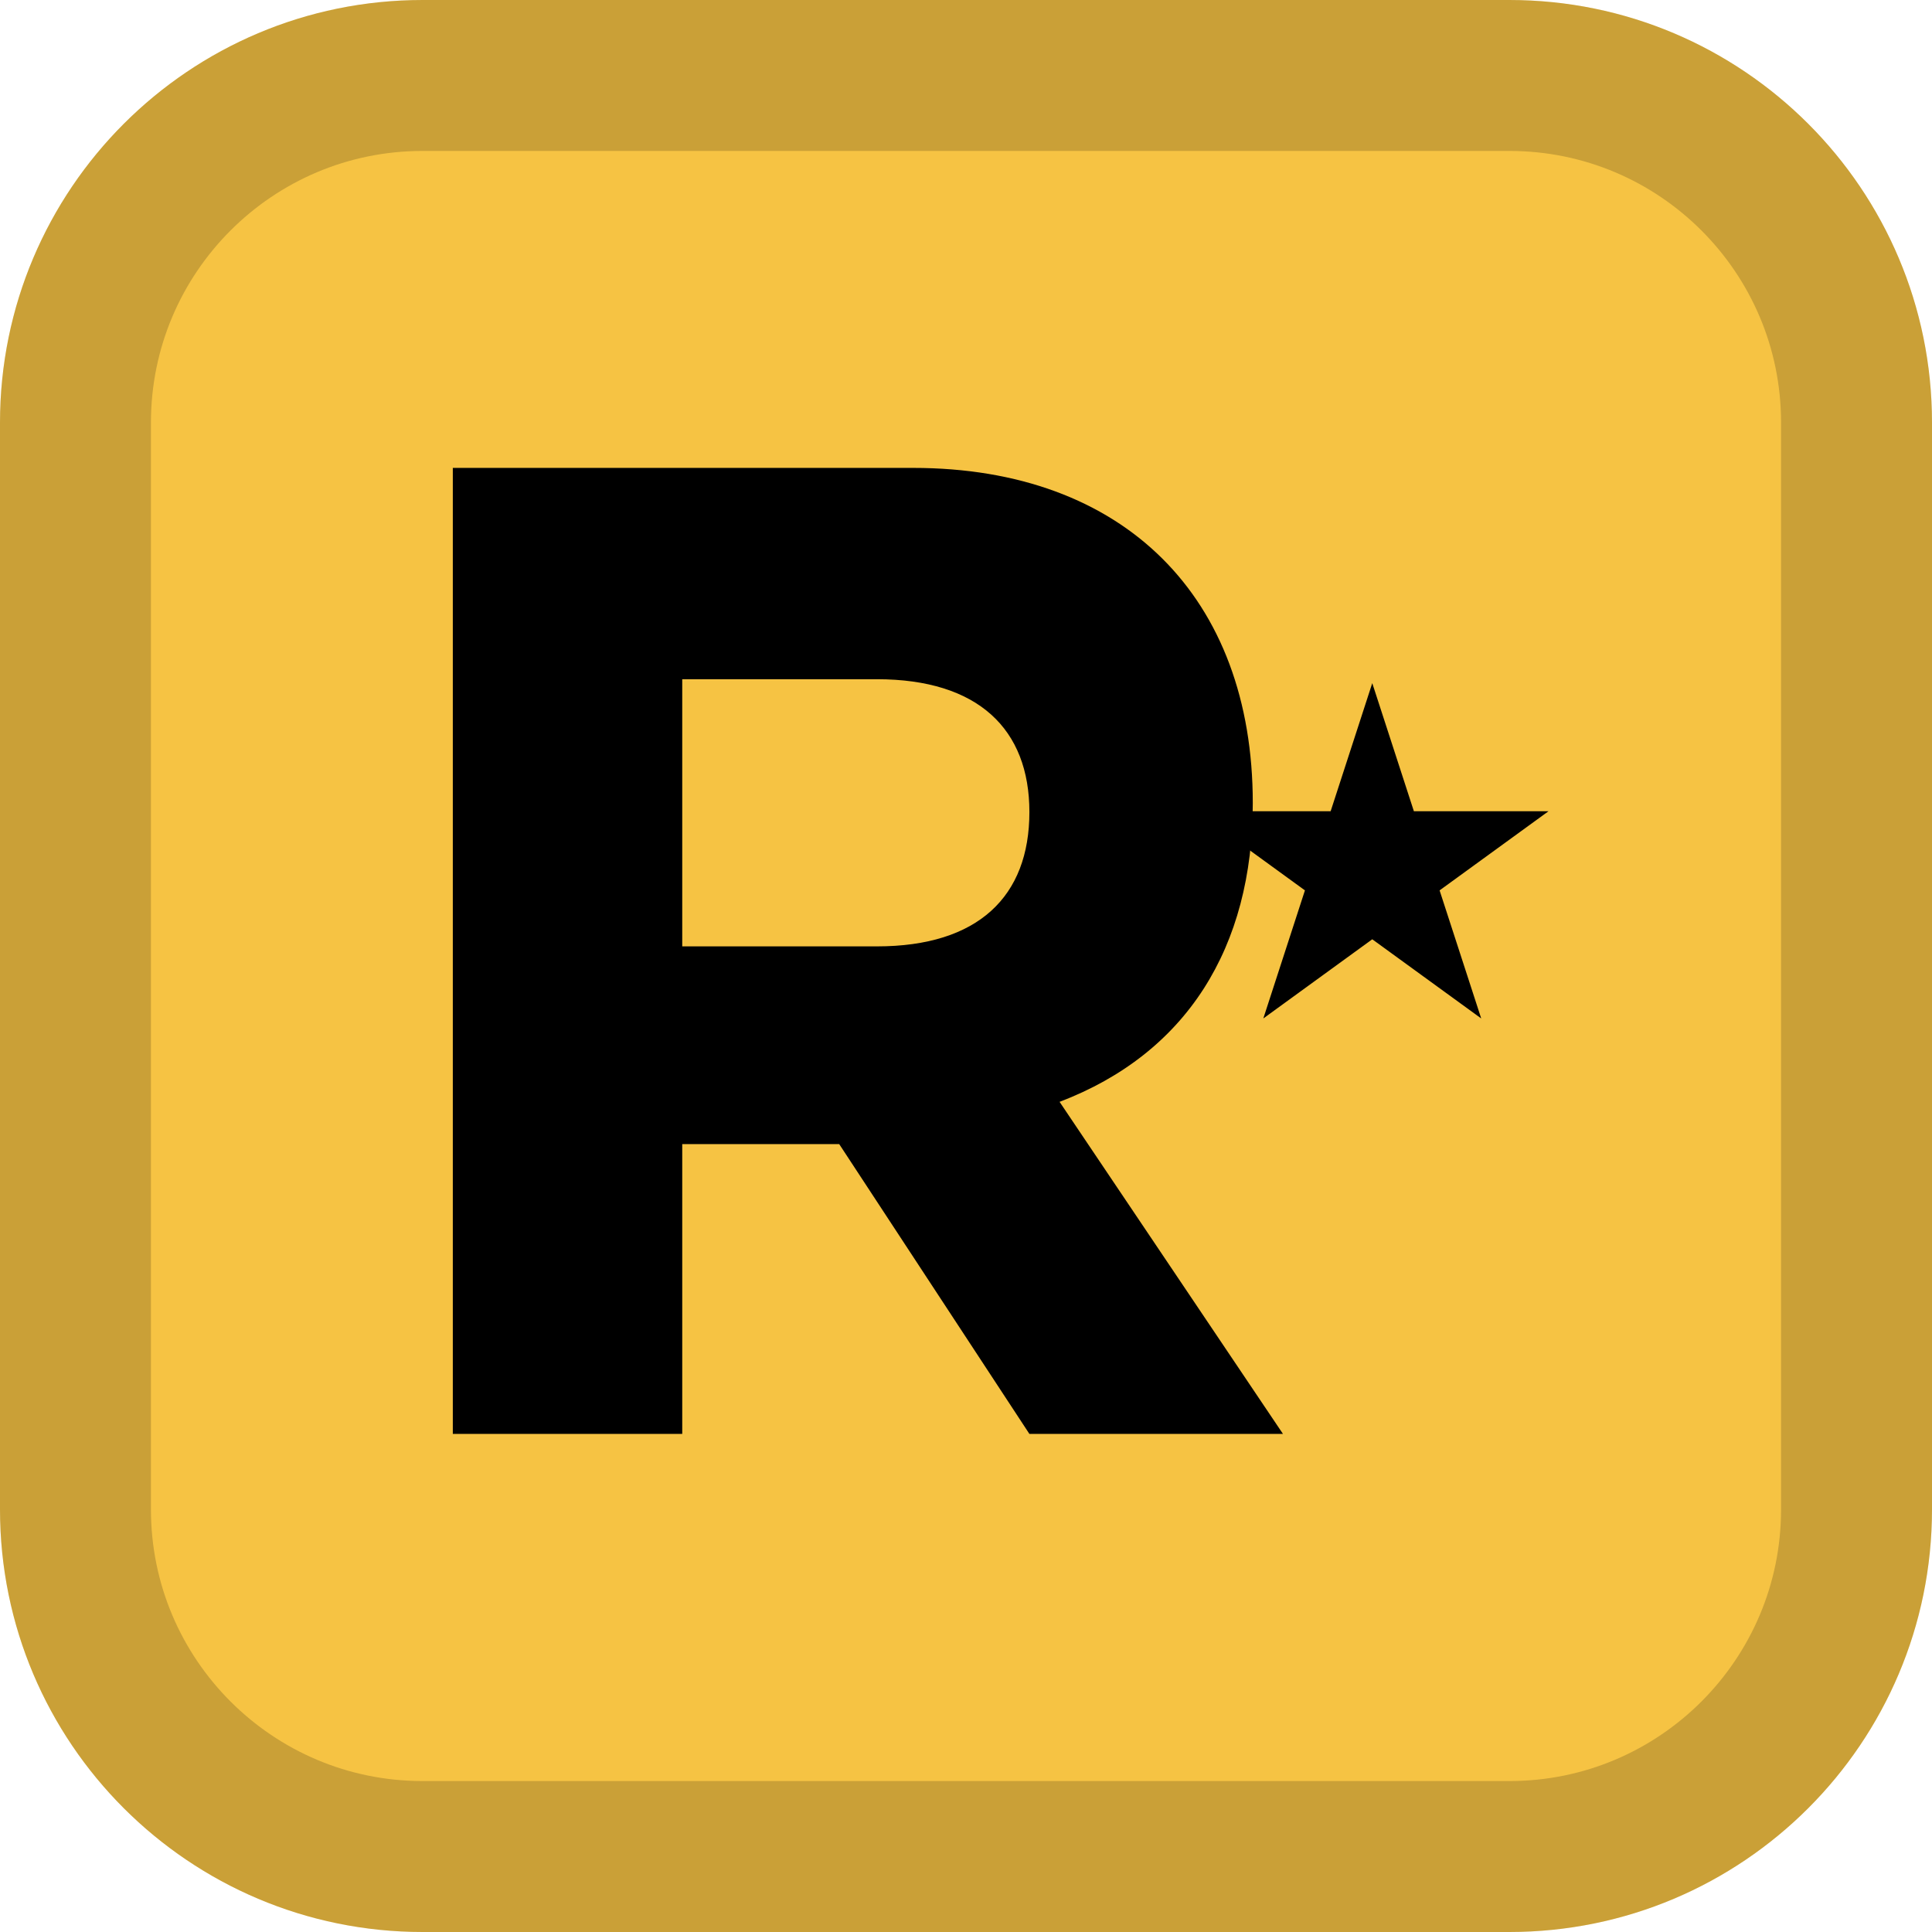
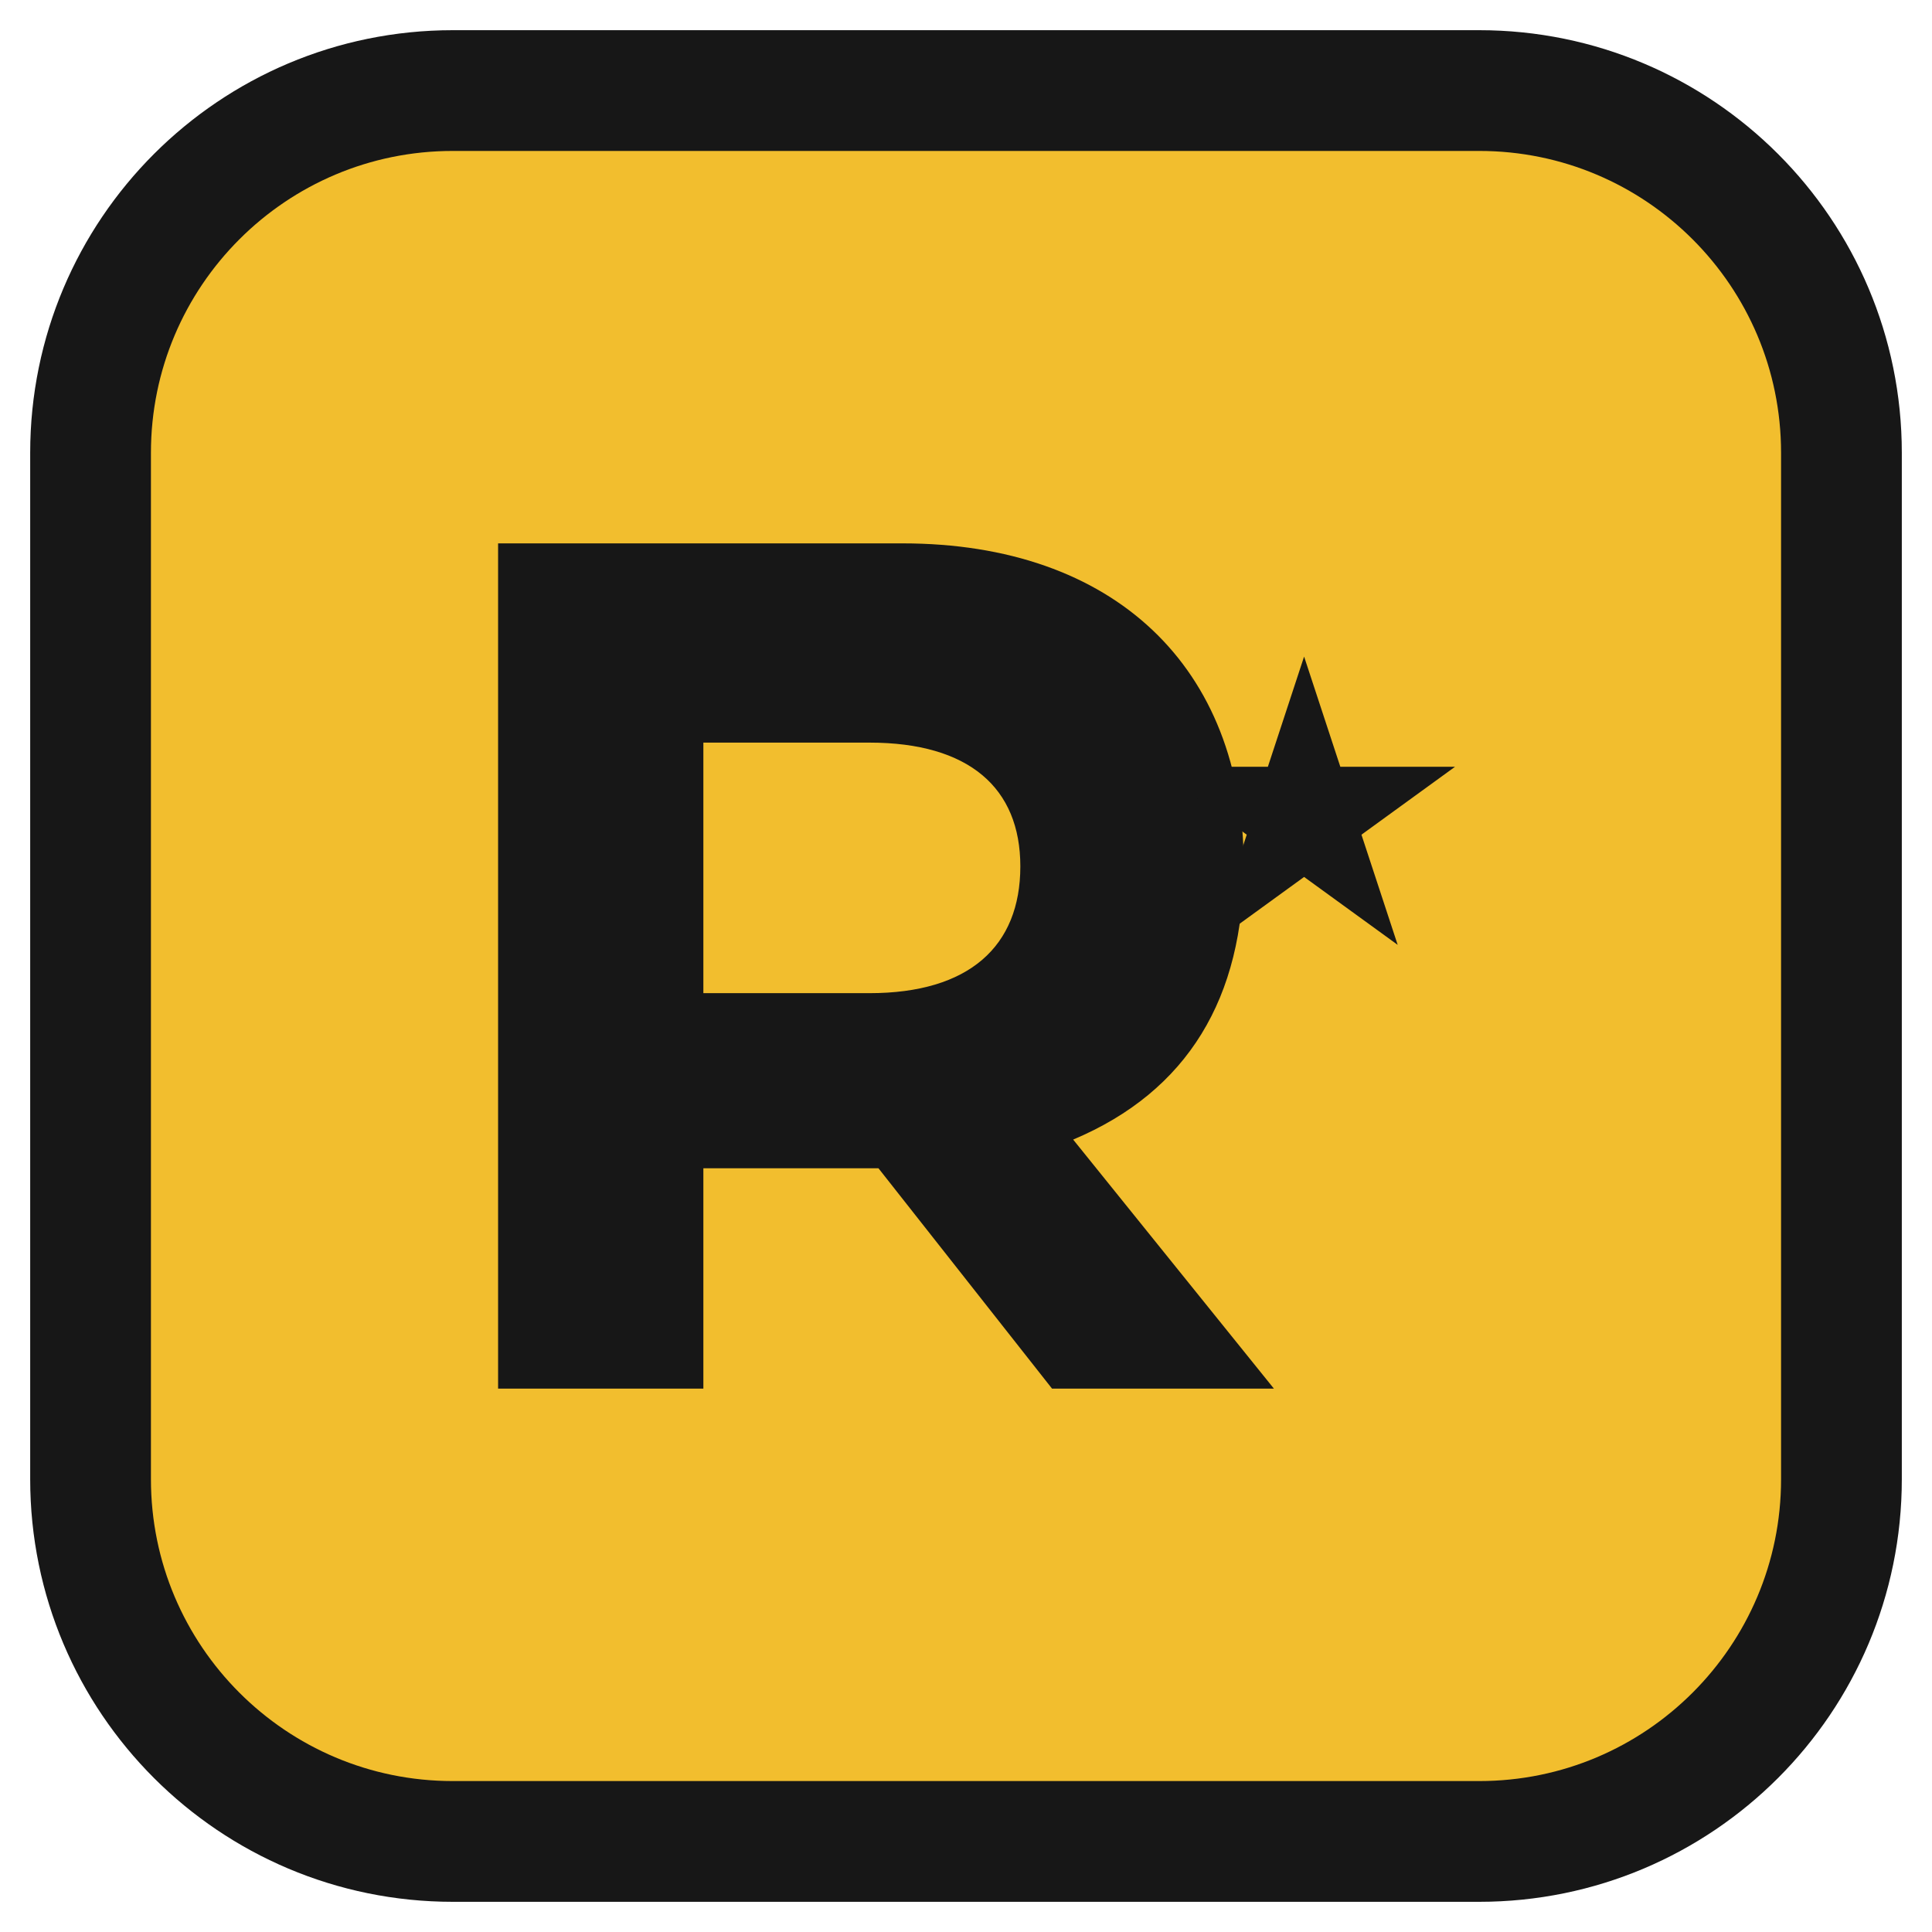
<svg xmlns="http://www.w3.org/2000/svg" width="128" height="128" viewBox="0 0 128 128" fill="none">
-   <rect width="128" height="128" rx="28" fill="#F6C343" />
-   <rect x="5" y="5" width="118" height="118" rx="23" stroke="black" stroke-opacity="0.18" stroke-width="10" />
-   <path d="M30 95V31H60.5C74.5 31 83 39.6 83 53.2C83 62.8 78.6 69.8 70.2 73L85 95H68.2L55.6 75.8H45.2V95H30ZM45.2 62.7H58.1C64.8 62.7 68.2 59.4 68.2 53.8C68.2 48.3 64.8 45 58.1 45H45.2V62.7Z" fill="black" />
-   <path d="M90.916 45.26L93.673 53.745H102.595L95.377 58.99L98.134 67.475L90.916 62.23L83.698 67.475L86.455 58.99L79.237 53.745H88.159L90.916 45.26Z" fill="black" />
+   <rect x="6" y="6" width="116" height="116" rx="24" fill="#F2BE2E" />
+   <rect x="6" y="6" width="116" height="116" rx="24" stroke="#171717" stroke-width="8" />
+   <path d="M33 92V36H59.8C73.8 36 82.4 44.2 82.4 57.3C82.4 66.1 78.7 72.3 71.1 75.5L84.4 92H69.7L58.2 77.4H46.6V92H33ZM46.6 65.8H57.6C64.2 65.8 67.6 62.7 67.6 57.4C67.6 52.2 64.2 49.2 57.6 49.2H46.6V65.8Z" fill="#171717" />
+   <path d="M86.4 43.5L88.8 50.8H96.4L90.2 55.3L92.6 62.6L86.4 58.1L80.2 62.6L82.6 55.3L76.4 50.8H84L86.4 43.5Z" fill="#171717" />
</svg>
